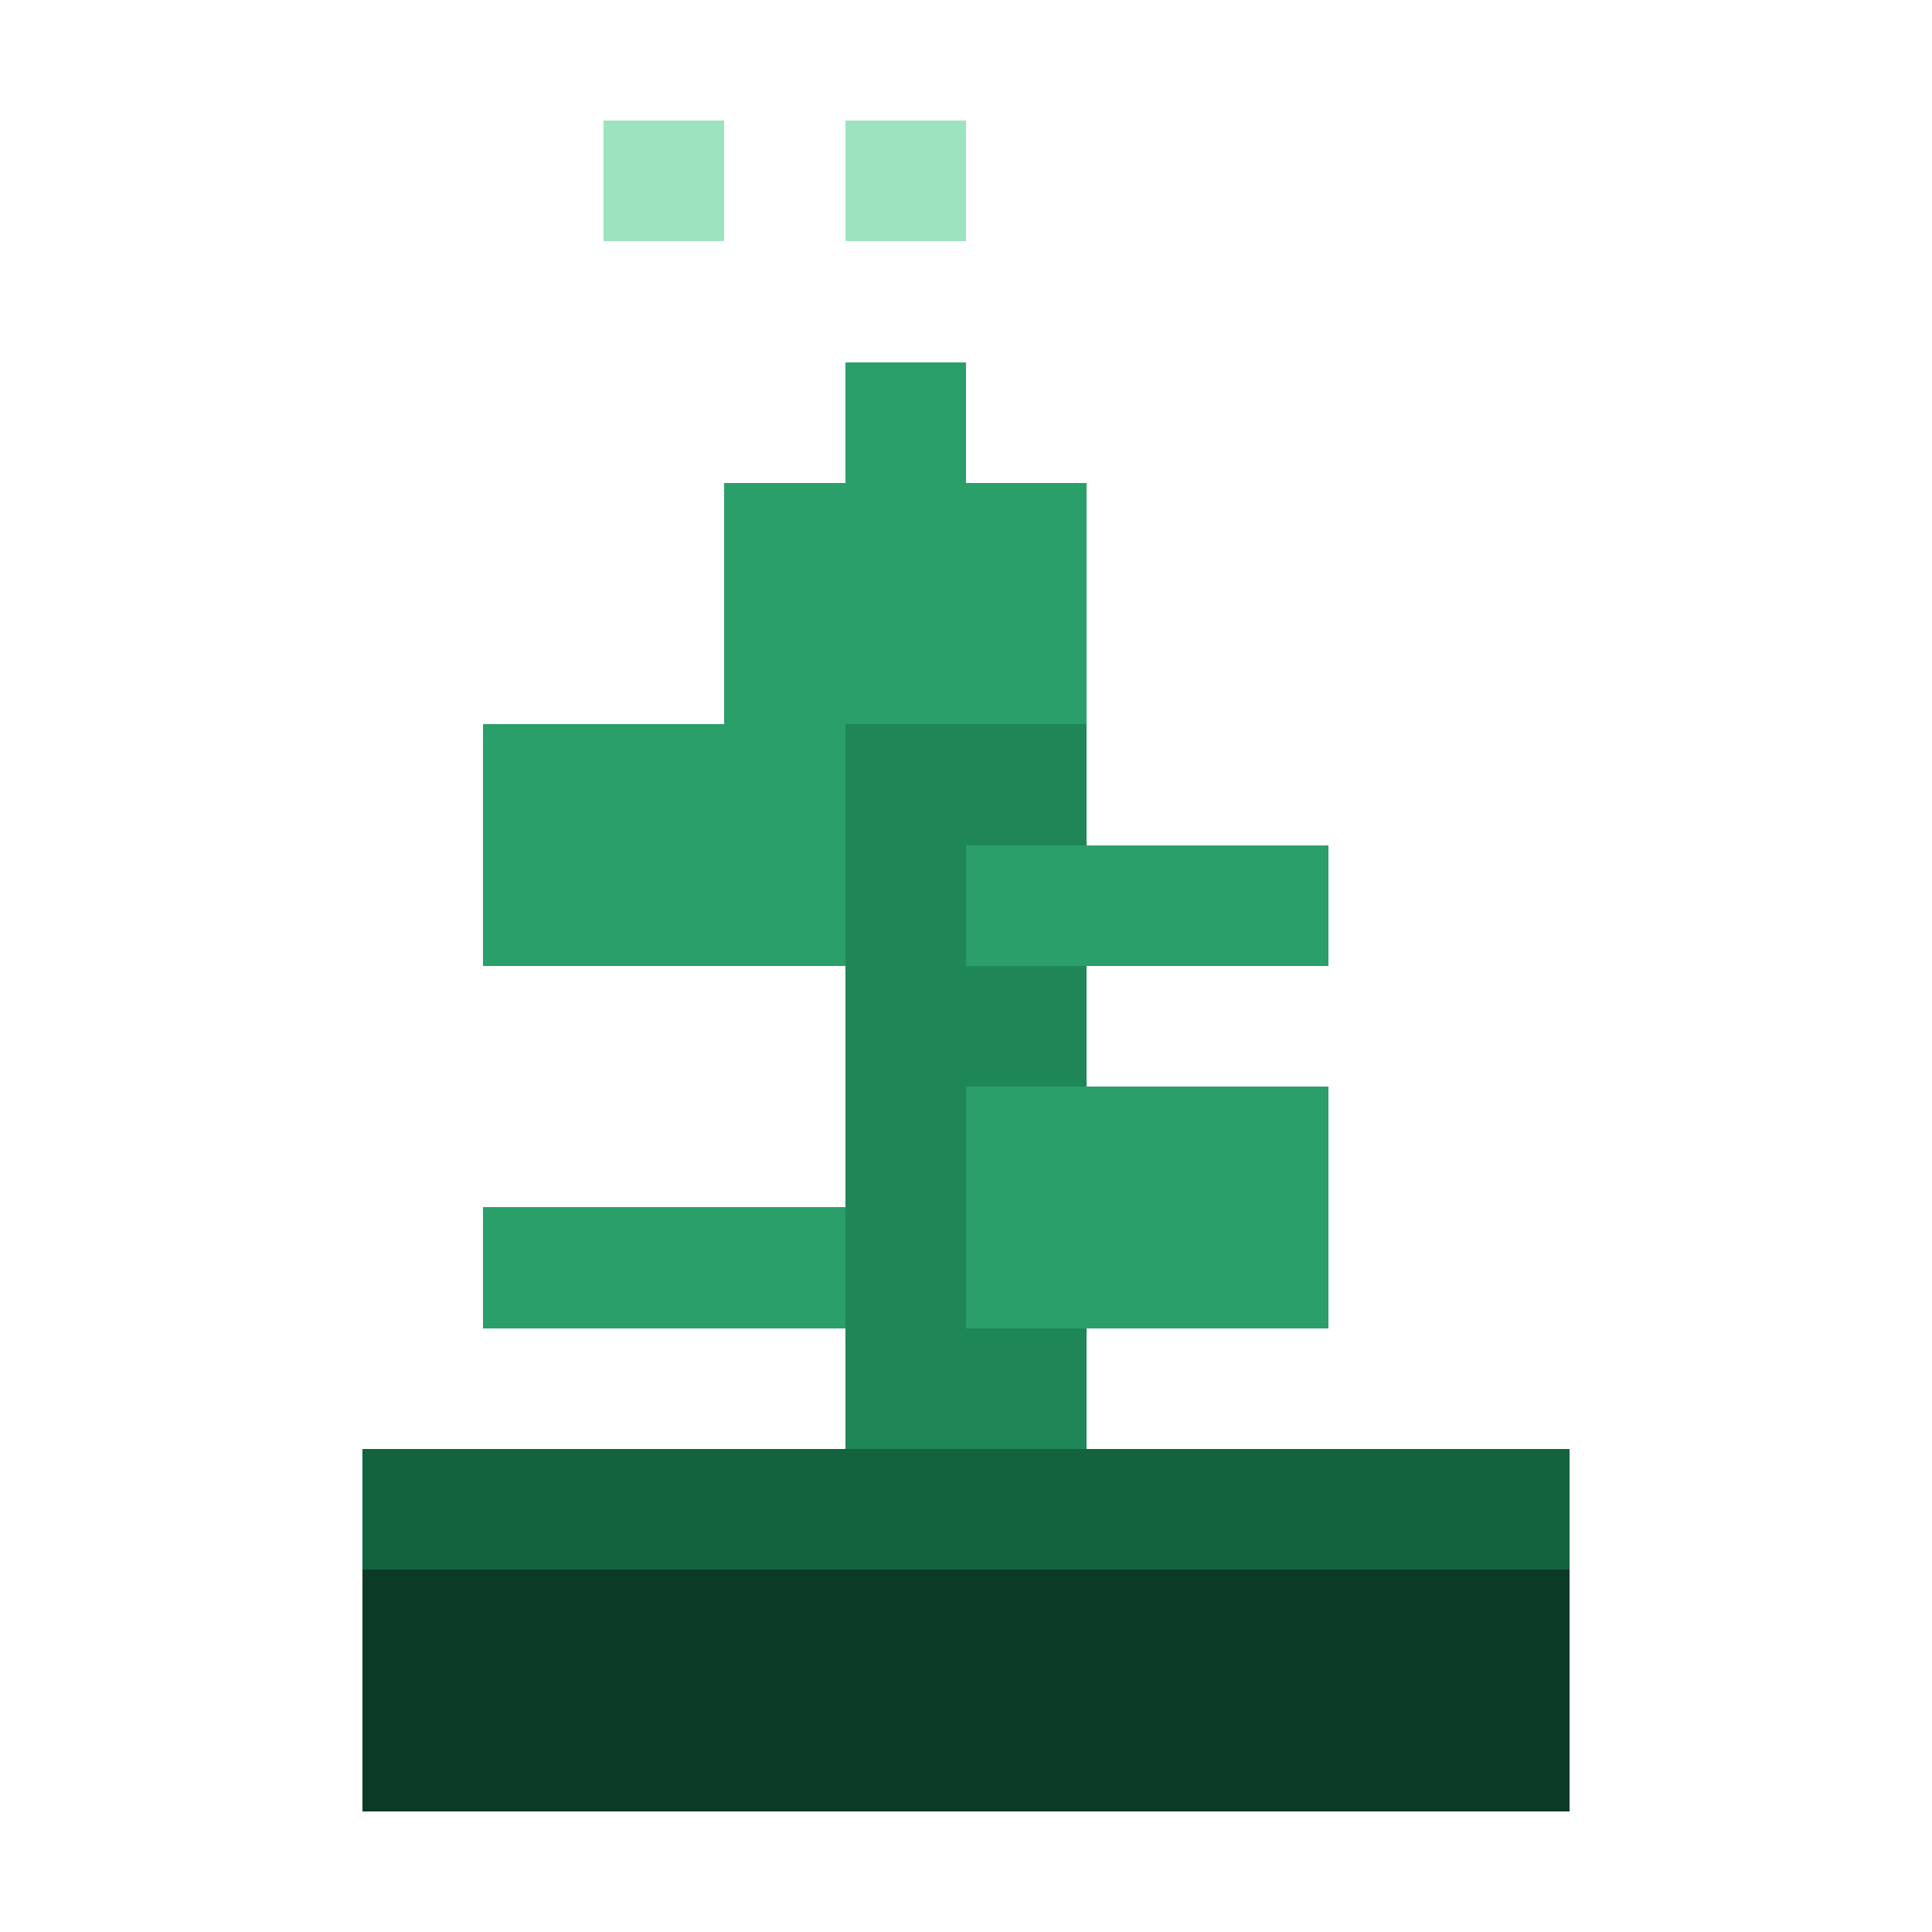
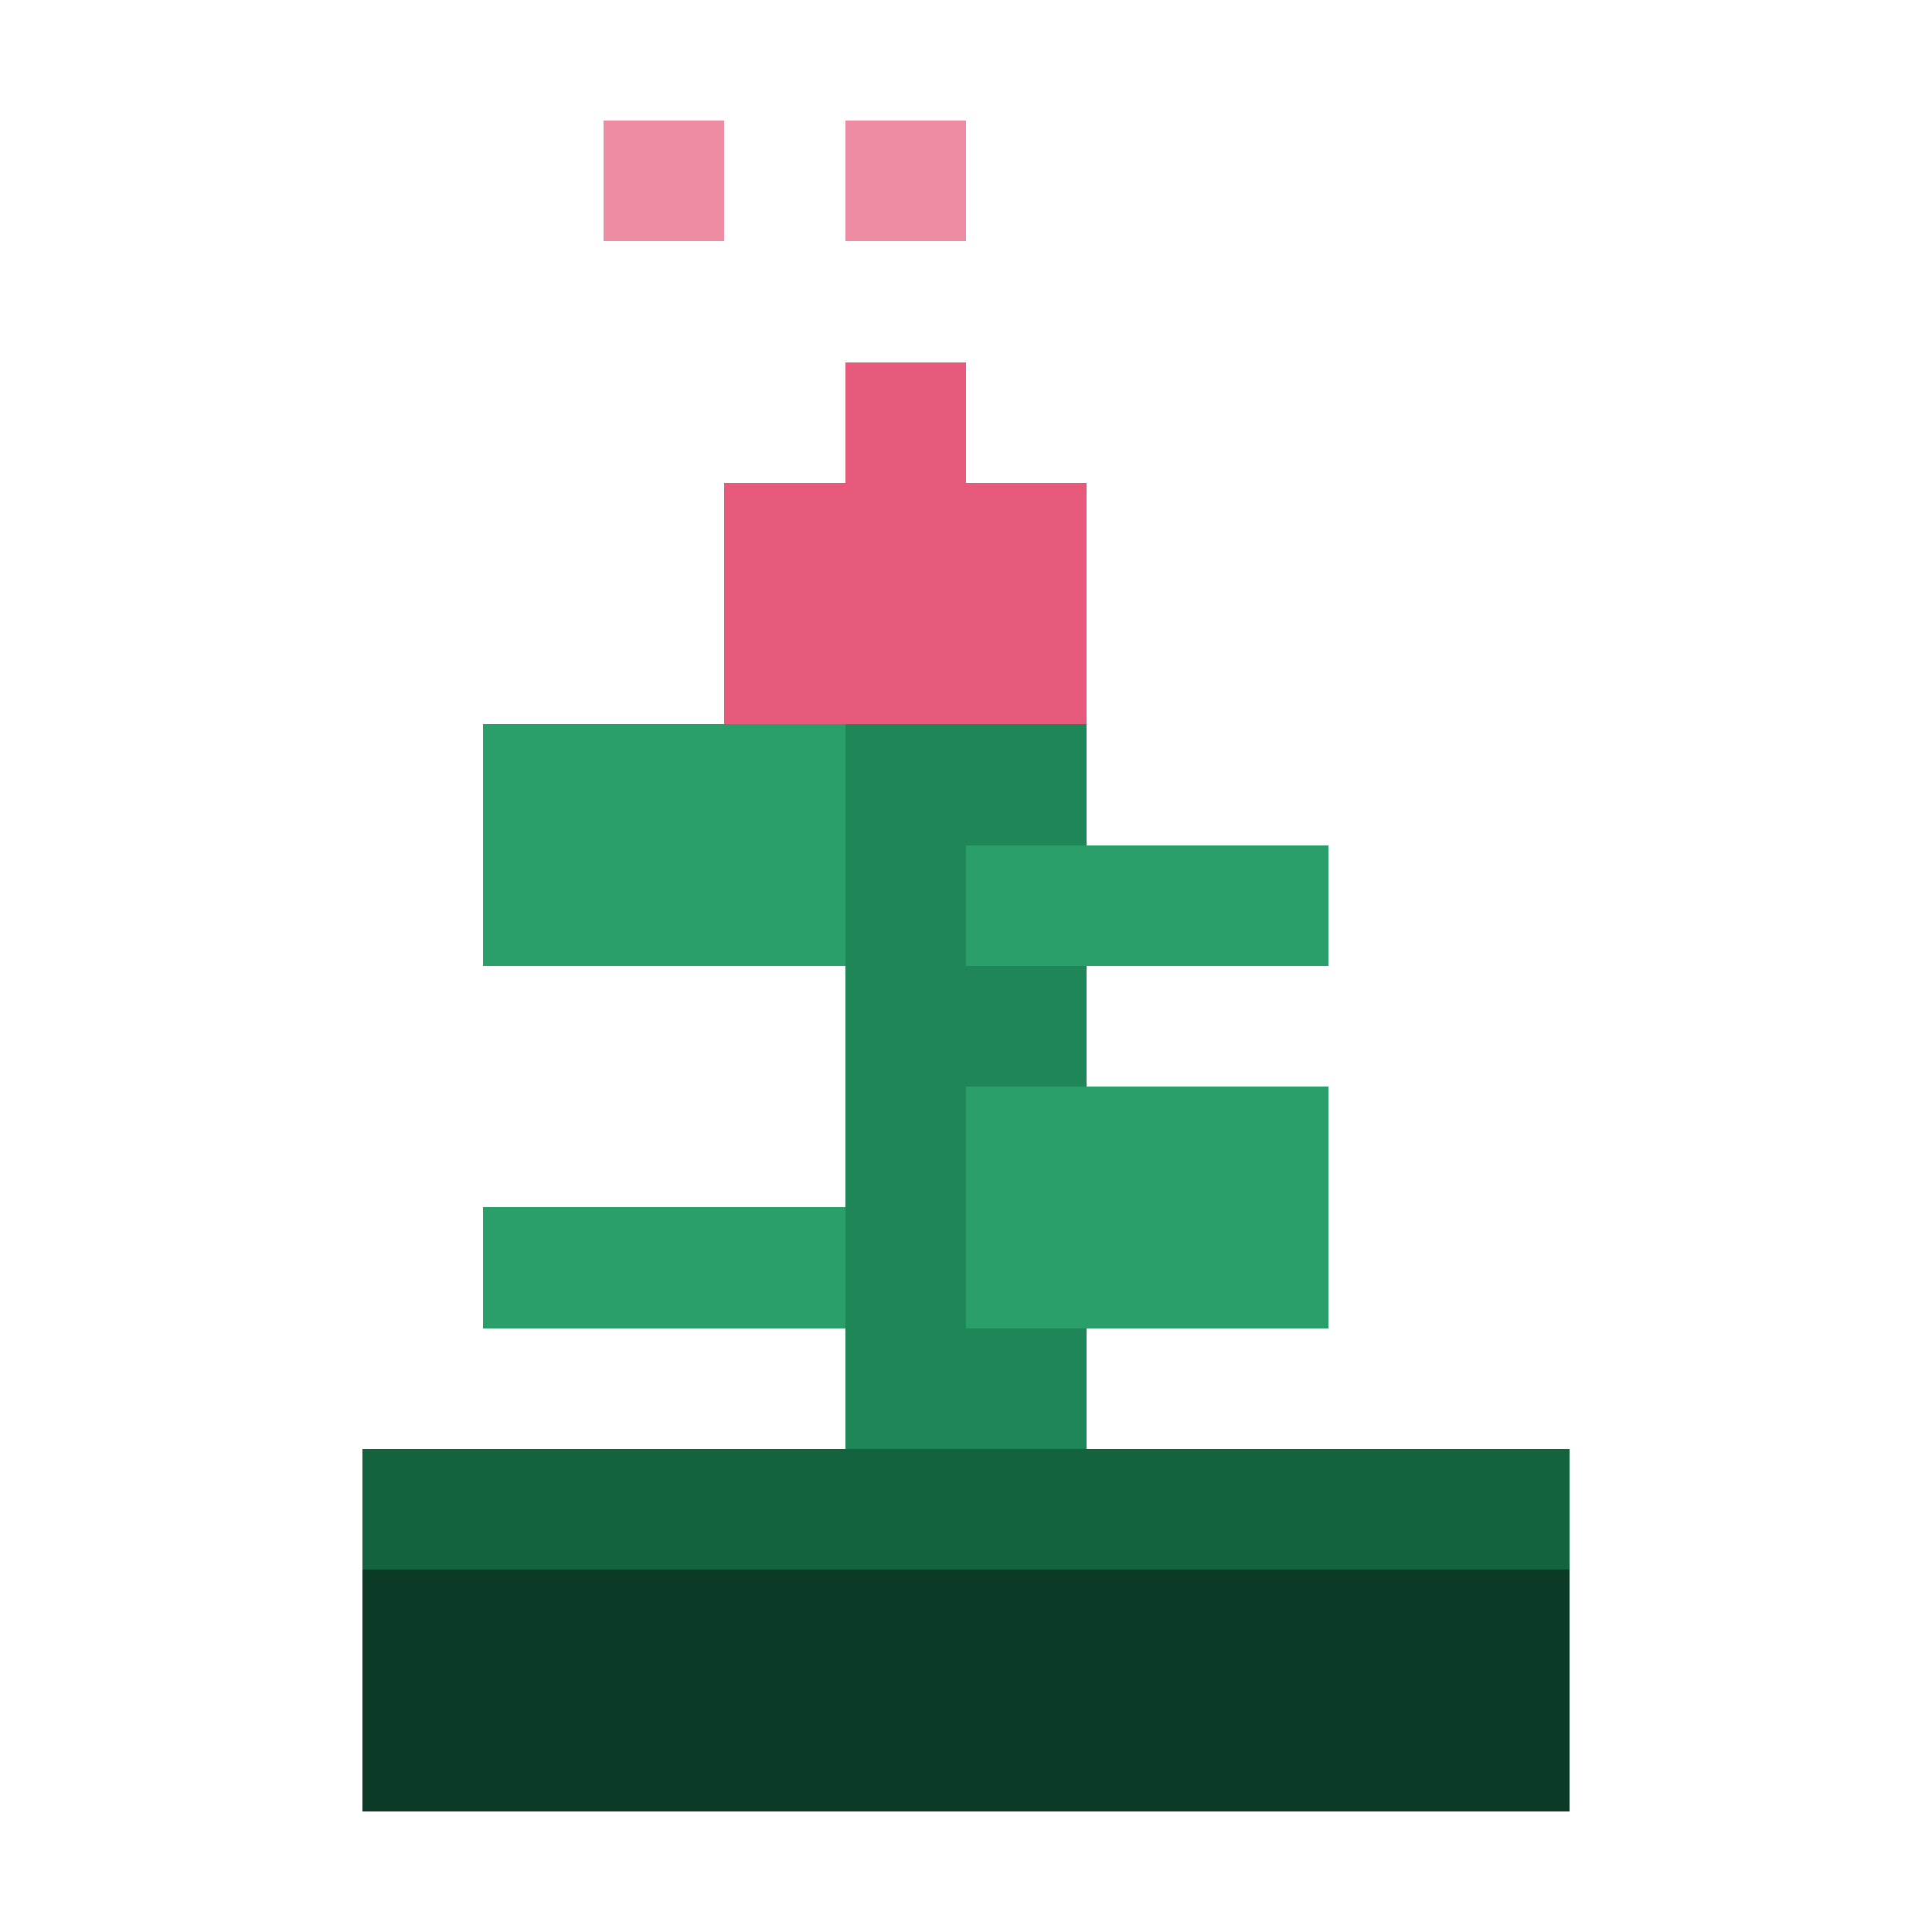
<svg xmlns="http://www.w3.org/2000/svg" width="64" height="64" viewBox="0 0 32 32" fill="none" shape-rendering="crispEdges">
-   <rect x="10" y="2" width="2" height="2" fill="#9CE4BF" />
-   <rect x="14" y="2" width="2" height="2" fill="#9CE4BF" />
-   <rect x="14" y="6" width="2" height="2" fill="#2A9F69" />
-   <rect x="12" y="8" width="6" height="2" fill="#2A9F69" />
-   <rect x="12" y="10" width="6" height="2" fill="#2A9F69" />
+   <rect x="10" y="2" width="2" height="2" fill="#ee8ca3" />
+   <rect x="14" y="2" width="2" height="2" fill="#ee8ca3" />
+   <rect x="14" y="6" width="2" height="2" fill="#E75A7C" />
+   <rect x="12" y="8" width="6" height="2" fill="#E75A7C" />
+   <rect x="12" y="10" width="6" height="2" fill="#E75A7C" />
  <rect x="8" y="12" width="6" height="2" fill="#2A9F69" />
  <rect x="14" y="12" width="4" height="2" fill="#1F8757" />
  <rect x="8" y="14" width="6" height="2" fill="#2A9F69" />
  <rect x="14" y="14" width="2" height="2" fill="#1F8757" />
  <rect x="16" y="14" width="6" height="2" fill="#2A9F69" />
  <rect x="14" y="16" width="4" height="2" fill="#1F8757" />
  <rect x="14" y="18" width="2" height="2" fill="#1F8757" />
  <rect x="16" y="18" width="6" height="2" fill="#2A9F69" />
  <rect x="8" y="20" width="6" height="2" fill="#2A9F69" />
  <rect x="14" y="20" width="2" height="2" fill="#1F8757" />
  <rect x="16" y="20" width="6" height="2" fill="#2A9F69" />
  <rect x="14" y="22" width="4" height="2" fill="#1F8757" />
  <rect x="6" y="24" width="20" height="2" fill="#13633F" />
  <rect x="6" y="26" width="20" height="2" fill="#0B3B27" />
  <rect x="6" y="28" width="20" height="2" fill="#0B3B27" />
</svg>
